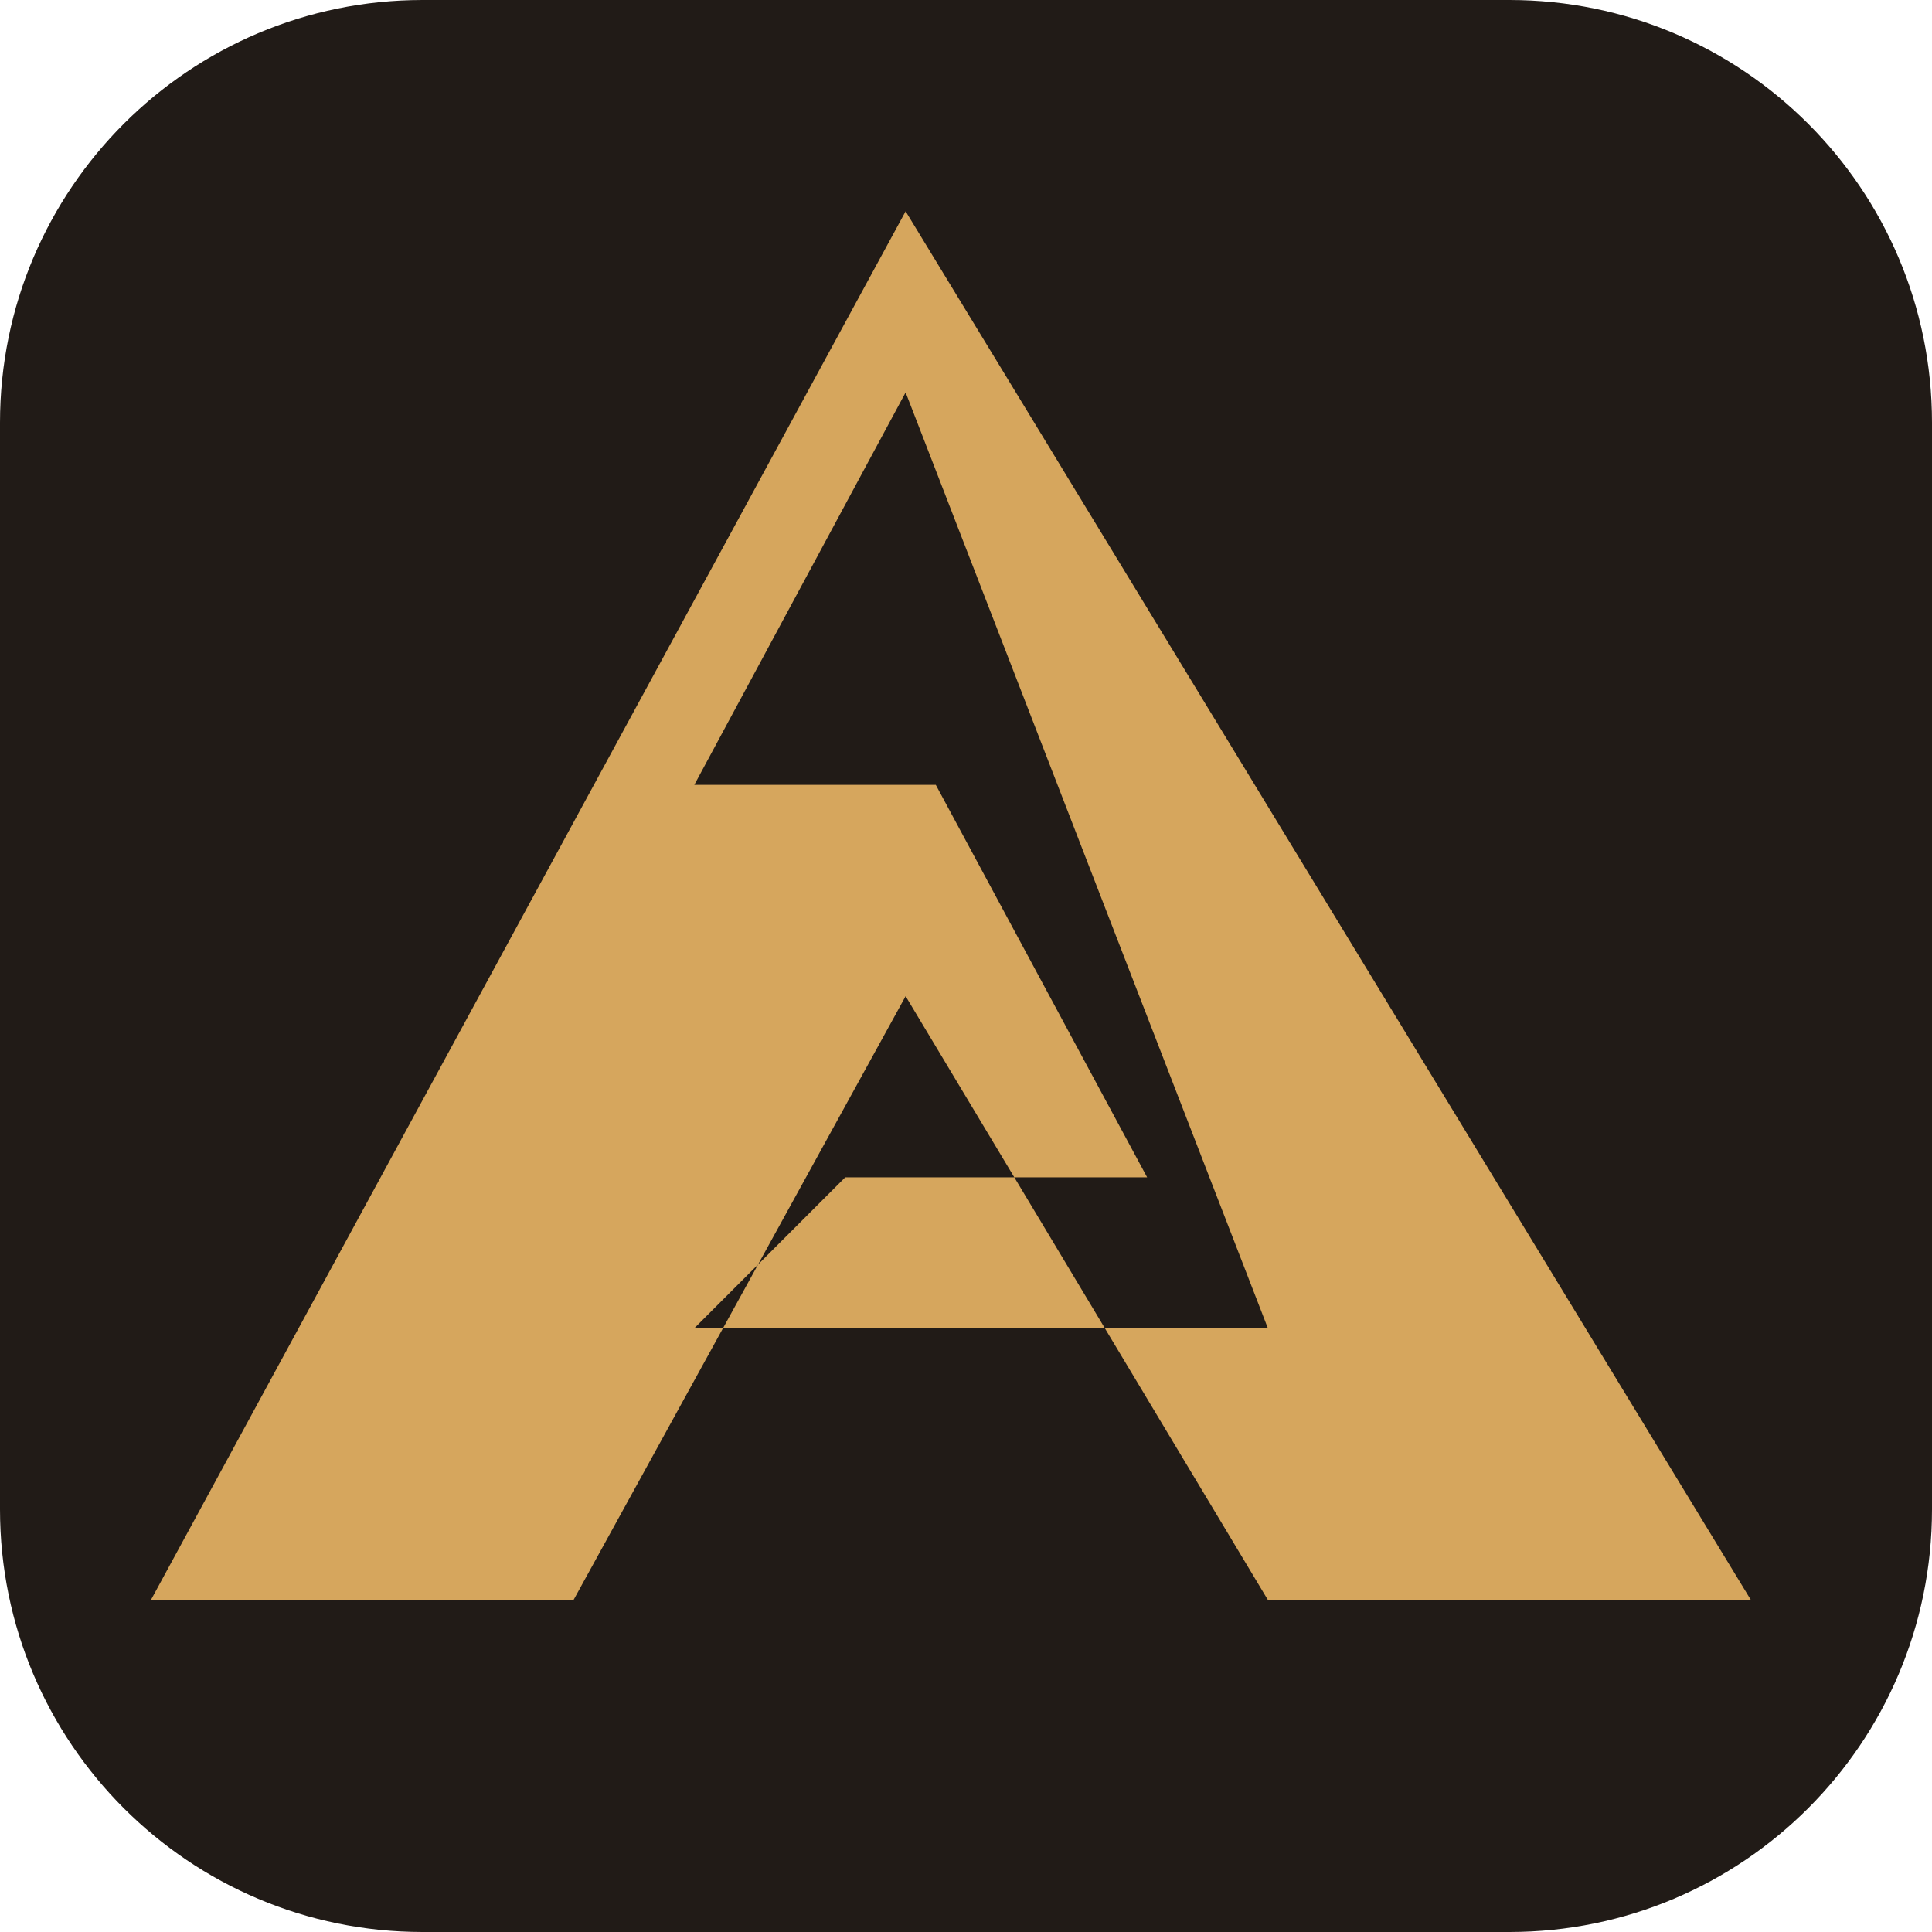
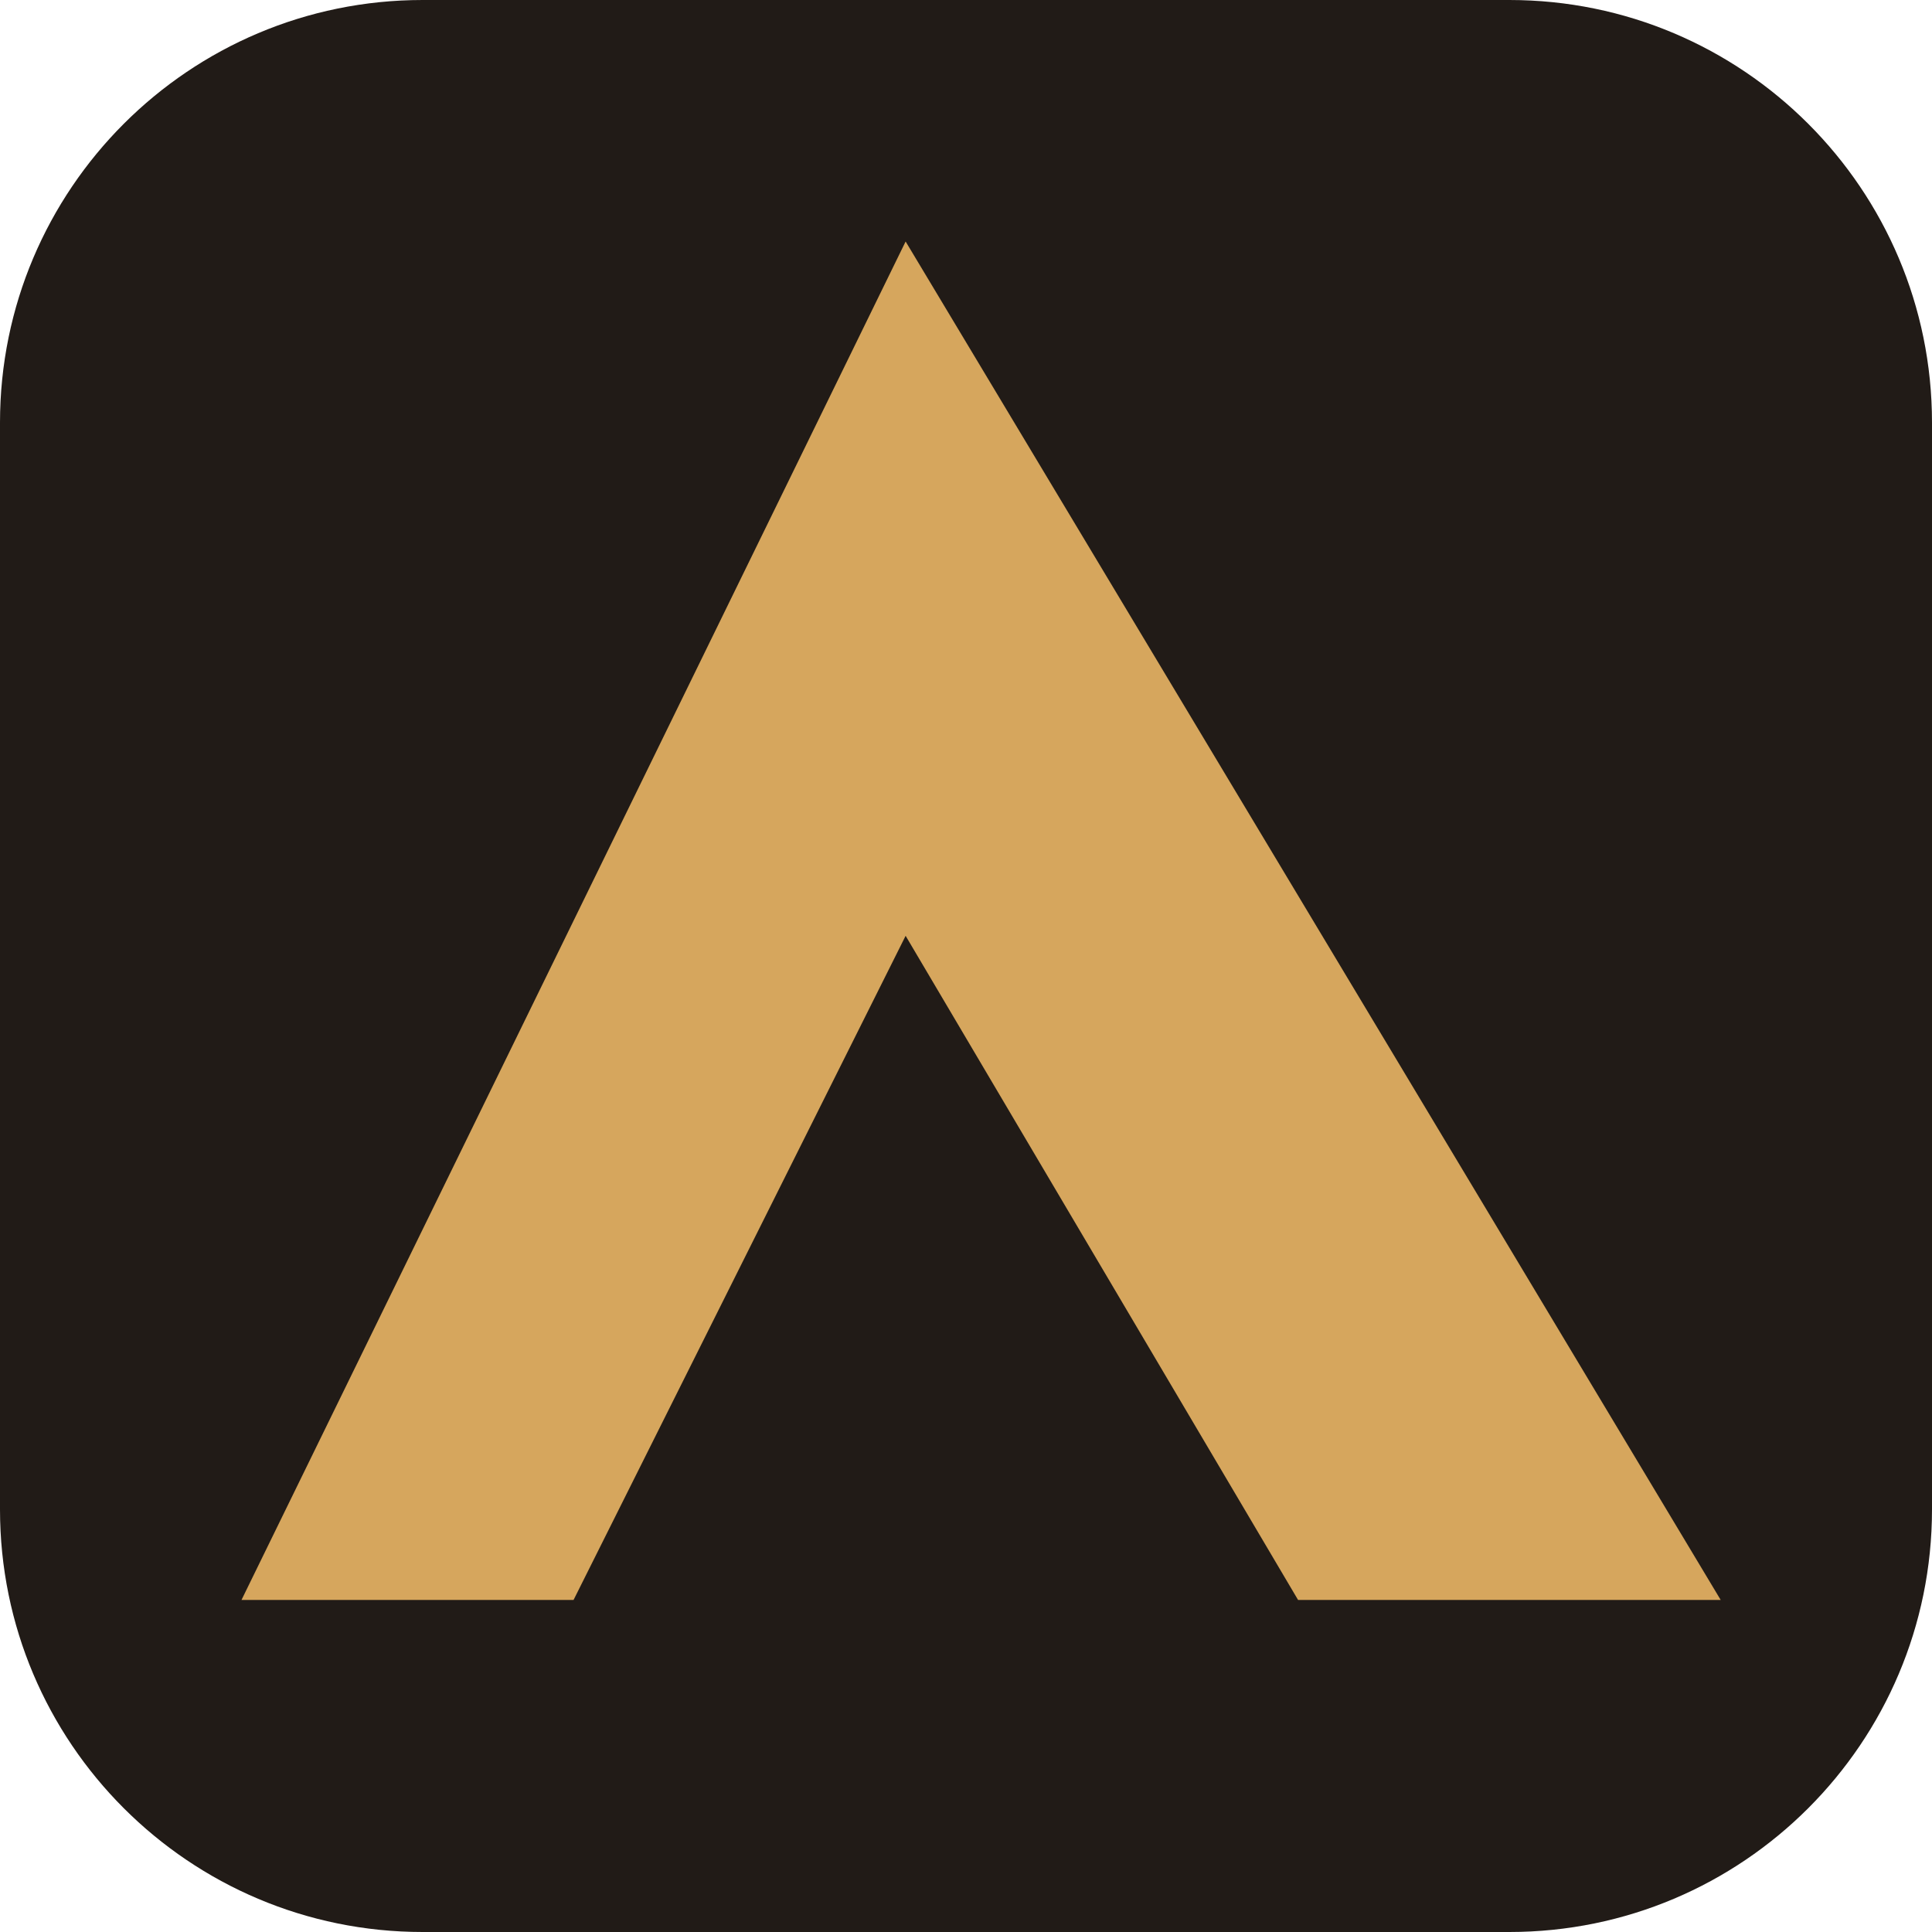
<svg xmlns="http://www.w3.org/2000/svg" viewBox="0 0 64 64">
  <rect width="64" height="64" rx="14" fill="#211b17" />
-   <path d="M5 53 30 7l28 46H42L30 33 19 53H5Zm18-9h19L30 13 23 26l8 0 7 13H28l-5 5Z" fill="#d6a65d" fill-rule="evenodd" />
+   <path d="M8 53 30 8 57 53H43L30 31 19 53Z" fill="#d6a65d" fill-rule="evenodd" />
</svg>
